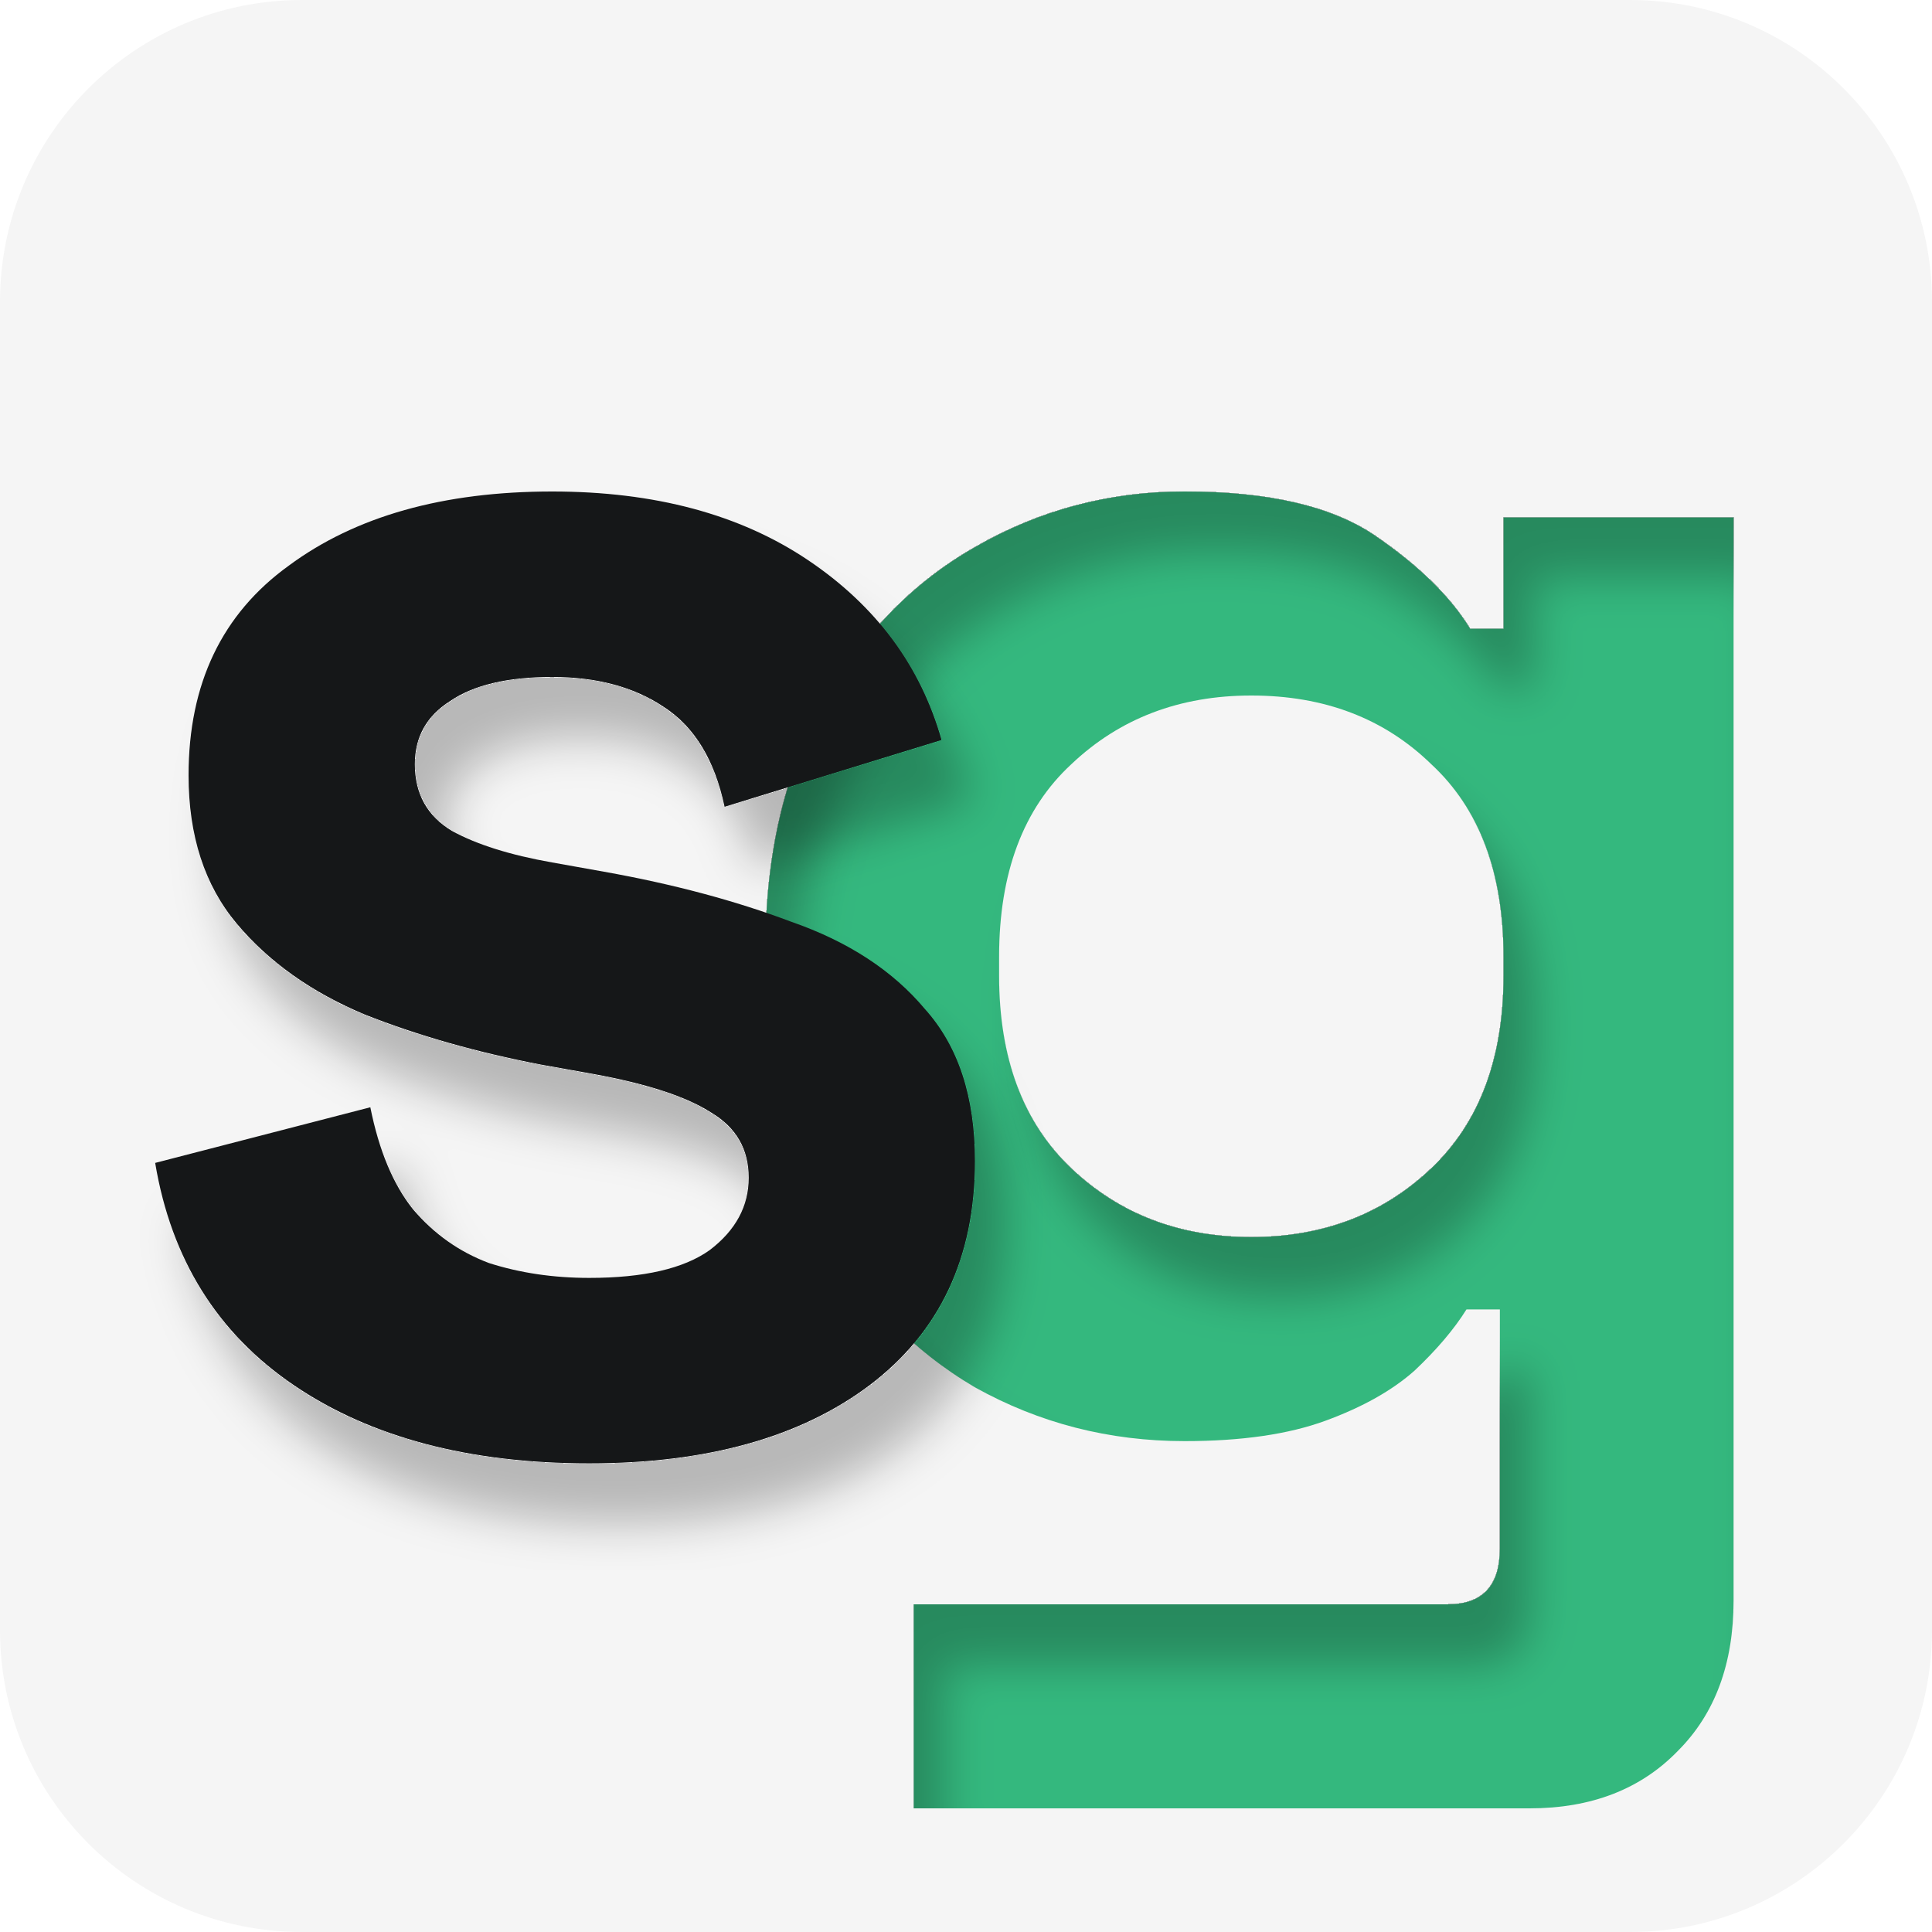
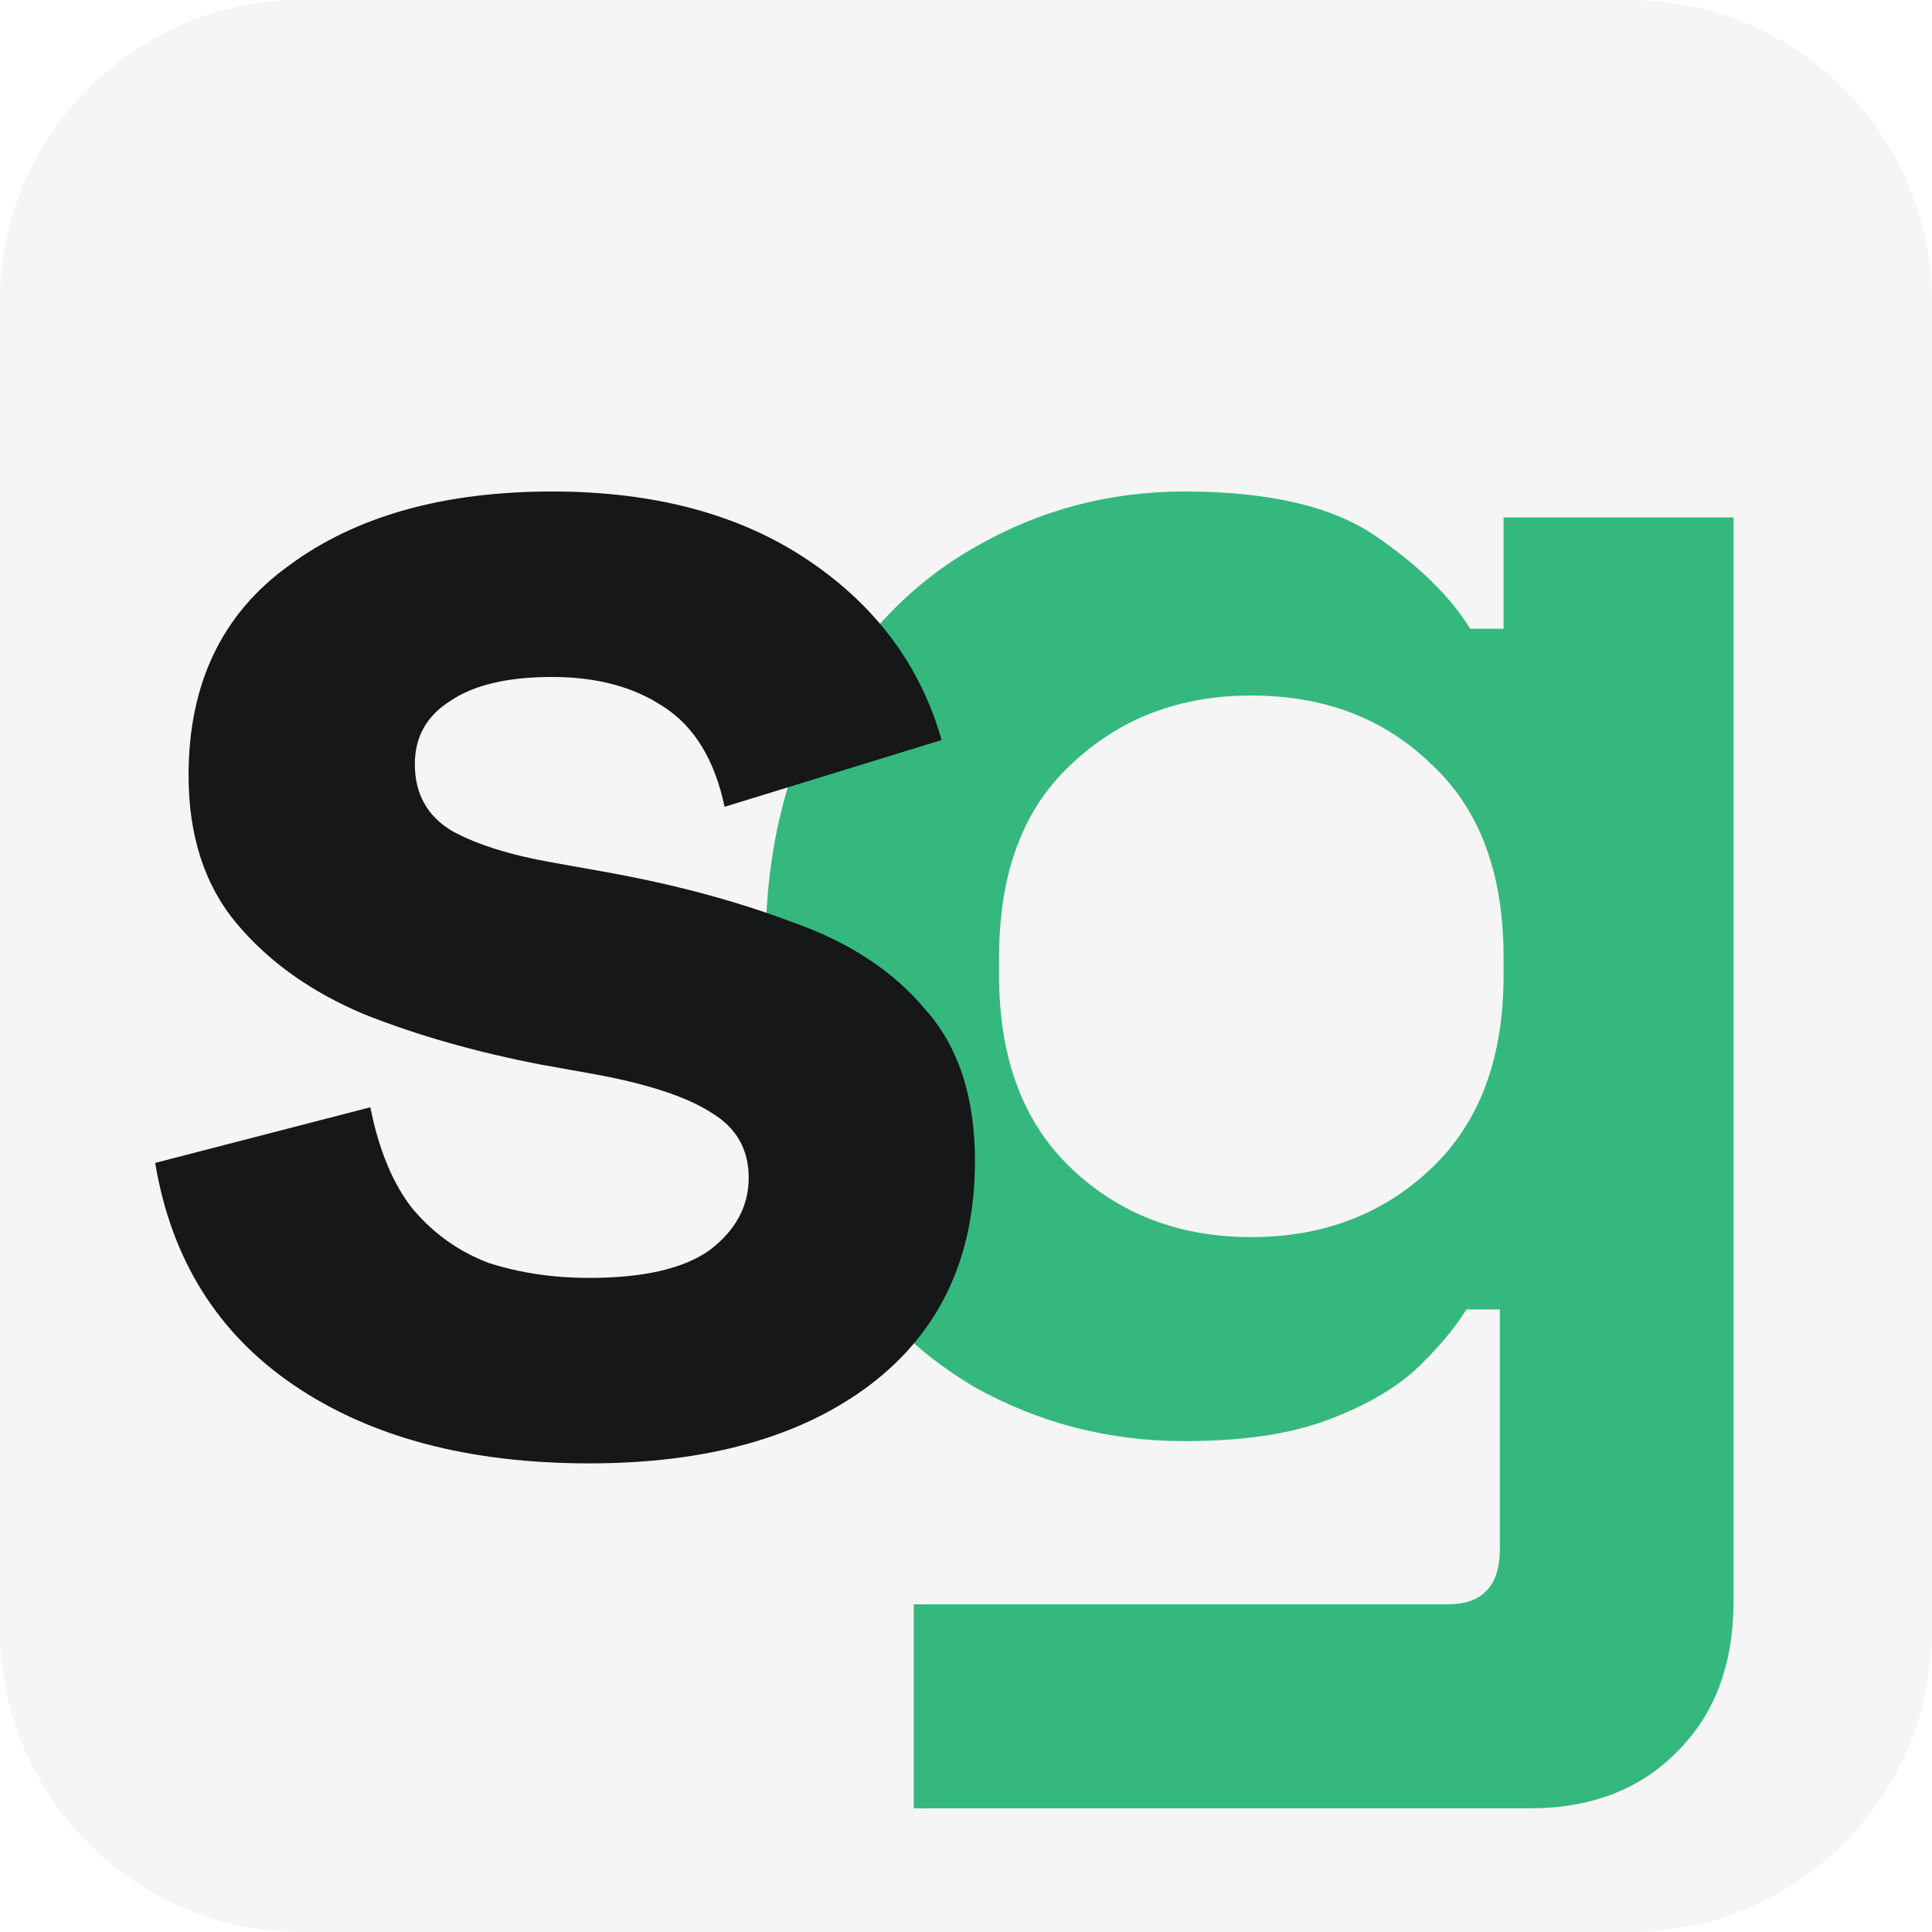
<svg xmlns="http://www.w3.org/2000/svg" width="128" height="128" viewBox="0 0 128 128" fill="none">
  <rect width="128" height="128" rx="20" fill="#F5F5F5" />
-   <g filter="url(#filter0_i_8_58)">
+   <g>
    <path d="M50.709 65.004V63.038C50.709 56.648 51.979 51.2 54.518 46.694C57.058 42.107 60.416 38.625 64.594 36.25C68.854 33.792 73.483 32.563 78.48 32.563C84.05 32.563 88.269 33.546 91.136 35.512C94.004 37.478 96.093 39.526 97.403 41.656H99.615V34.284H114.852V106.045C114.852 110.223 113.624 113.541 111.166 115.999C108.708 118.538 105.432 119.808 101.336 119.808H60.539V106.291H95.929C98.223 106.291 99.37 105.062 99.37 102.605V86.753H97.158C96.338 88.064 95.192 89.416 93.717 90.808C92.242 92.119 90.276 93.225 87.819 94.126C85.361 95.027 82.248 95.478 78.48 95.478C73.483 95.478 68.854 94.29 64.594 91.914C60.416 89.457 57.058 85.975 54.518 81.469C51.979 76.882 50.709 71.393 50.709 65.004ZM82.903 81.961C87.655 81.961 91.628 80.445 94.823 77.414C98.018 74.383 99.615 70.124 99.615 64.635V63.406C99.615 57.836 98.018 53.576 94.823 50.627C91.71 47.596 87.737 46.08 82.903 46.08C78.152 46.08 74.179 47.596 70.984 50.627C67.789 53.576 66.192 57.836 66.192 63.406V64.635C66.192 70.124 67.789 74.383 70.984 77.414C74.179 80.445 78.152 81.961 82.903 81.961Z" fill="#34B87E" />
  </g>
-   <g filter="url(#filter1_d_8_58)">
+   <g>
    <path d="M39.035 96.952C31.089 96.952 24.576 95.232 19.497 91.791C14.418 88.351 11.346 83.436 10.281 77.046L24.535 73.359C25.109 76.227 26.051 78.479 27.362 80.118C28.754 81.756 30.434 82.944 32.4 83.681C34.448 84.337 36.66 84.664 39.035 84.664C42.64 84.664 45.302 84.05 47.022 82.821C48.743 81.51 49.603 79.913 49.603 78.029C49.603 76.145 48.784 74.711 47.145 73.728C45.507 72.663 42.885 71.803 39.281 71.148L35.84 70.533C31.581 69.714 27.689 68.608 24.167 67.215C20.644 65.741 17.818 63.734 15.688 61.194C13.558 58.655 12.493 55.378 12.493 51.364C12.493 45.302 14.705 40.673 19.129 37.478C23.552 34.202 29.369 32.563 36.578 32.563C43.377 32.563 49.029 34.079 53.535 37.11C58.041 40.141 60.99 44.114 62.382 49.029L48.005 53.453C47.35 50.34 45.998 48.128 43.95 46.817C41.984 45.507 39.527 44.851 36.578 44.851C33.629 44.851 31.376 45.384 29.819 46.449C28.263 47.432 27.485 48.824 27.485 50.627C27.485 52.593 28.304 54.067 29.942 55.05C31.581 55.951 33.792 56.648 36.578 57.139L40.018 57.754C44.606 58.573 48.743 59.679 52.429 61.071C56.197 62.382 59.147 64.307 61.276 66.847C63.488 69.304 64.594 72.663 64.594 76.923C64.594 83.313 62.26 88.269 57.59 91.791C53.002 95.232 46.818 96.952 39.035 96.952Z" fill="#151718" />
  </g>
-   <defs>
-     <filter id="filter0_i_8_58" x="50.709" y="32.563" width="66.144" height="90.245" filterUnits="userSpaceOnUse" color-interpolation-filters="sRGB">
-       <feFlood flood-opacity="0" result="BackgroundImageFix" />
-       <feBlend mode="normal" in="SourceGraphic" in2="BackgroundImageFix" result="shape" />
-       <feColorMatrix in="SourceAlpha" type="matrix" values="0 0 0 0 0 0 0 0 0 0 0 0 0 0 0 0 0 0 127 0" result="hardAlpha" />
-       <feOffset dx="2" dy="4" />
-       <feGaussianBlur stdDeviation="1.5" />
-       <feComposite in2="hardAlpha" operator="arithmetic" k2="-1" k3="1" />
-       <feColorMatrix type="matrix" values="0 0 0 0 0 0 0 0 0 0 0 0 0 0 0 0 0 0 0.25 0" />
-       <feBlend mode="normal" in2="shape" result="effect1_innerShadow_8_58" />
-     </filter>
-     <filter id="filter1_d_8_58" x="9.281" y="32.563" width="60.312" height="71.389" filterUnits="userSpaceOnUse" color-interpolation-filters="sRGB">
-       <feFlood flood-opacity="0" result="BackgroundImageFix" />
-       <feColorMatrix in="SourceAlpha" type="matrix" values="0 0 0 0 0 0 0 0 0 0 0 0 0 0 0 0 0 0 127 0" result="hardAlpha" />
-       <feOffset dx="2" dy="4" />
-       <feGaussianBlur stdDeviation="1.5" />
-       <feComposite in2="hardAlpha" operator="out" />
-       <feColorMatrix type="matrix" values="0 0 0 0 0 0 0 0 0 0 0 0 0 0 0 0 0 0 0.25 0" />
-       <feBlend mode="normal" in2="BackgroundImageFix" result="effect1_dropShadow_8_58" />
-       <feBlend mode="normal" in="SourceGraphic" in2="effect1_dropShadow_8_58" result="shape" />
-     </filter>
-   </defs>
</svg>
